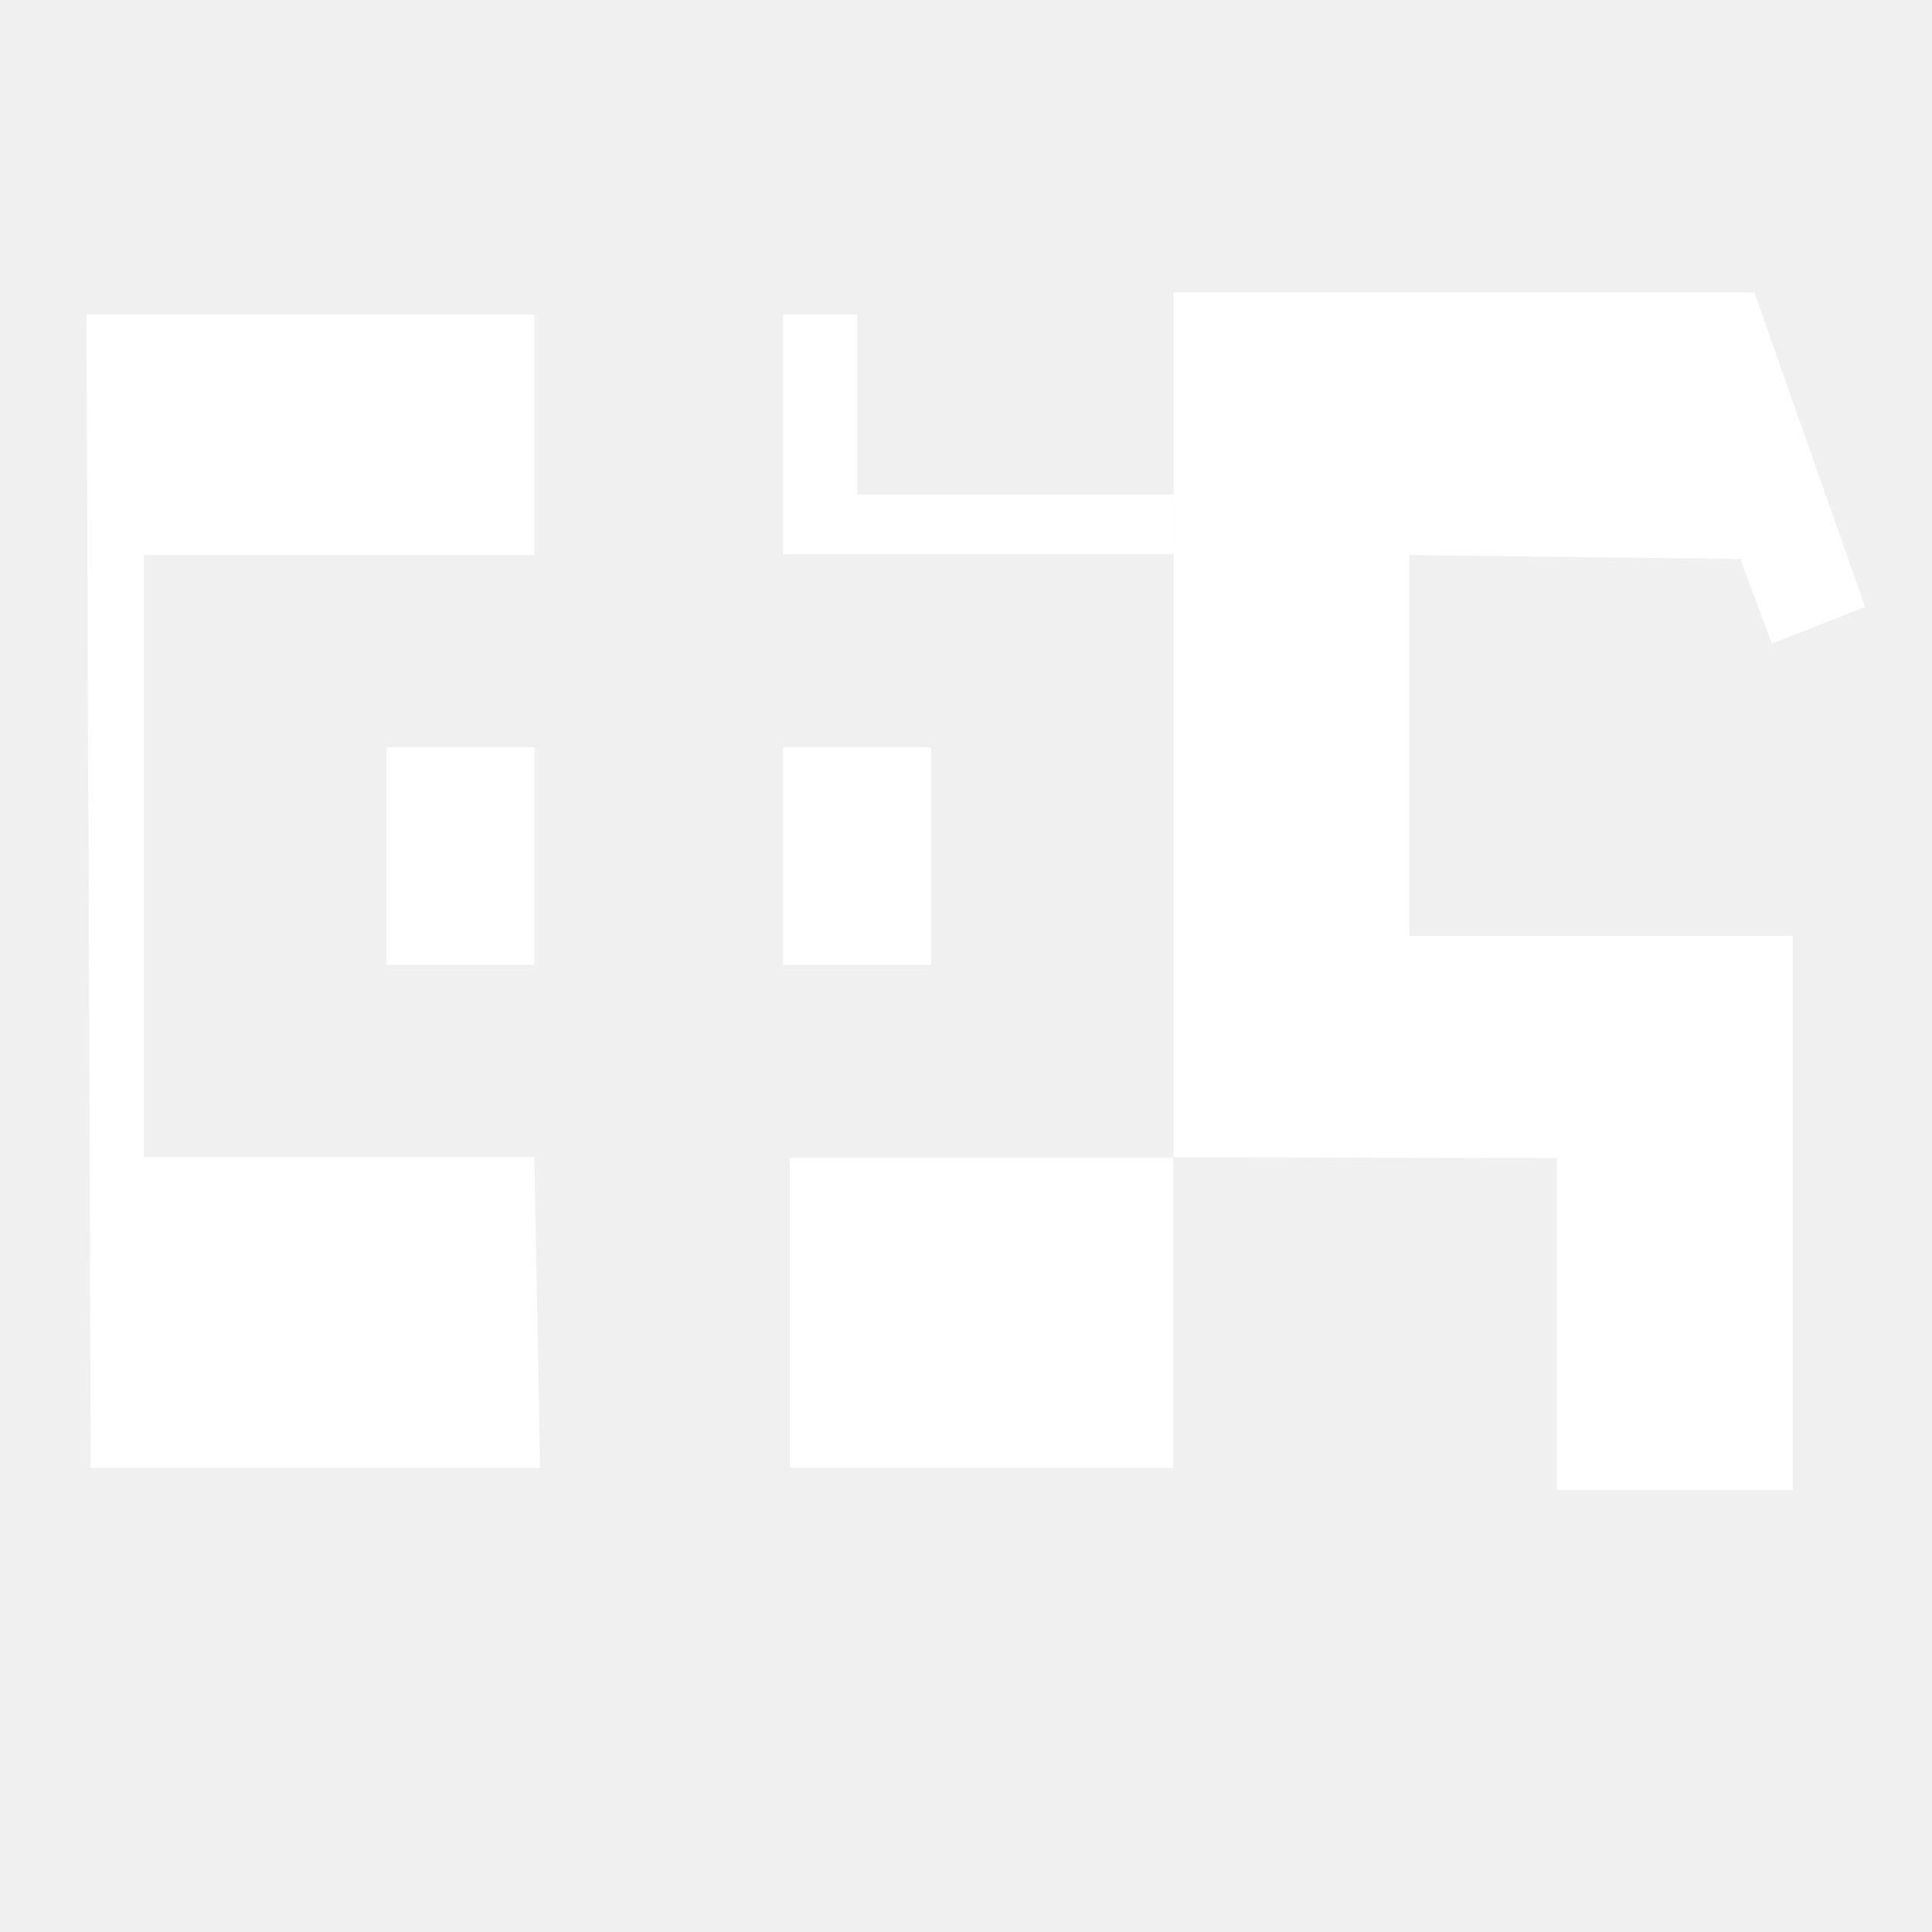
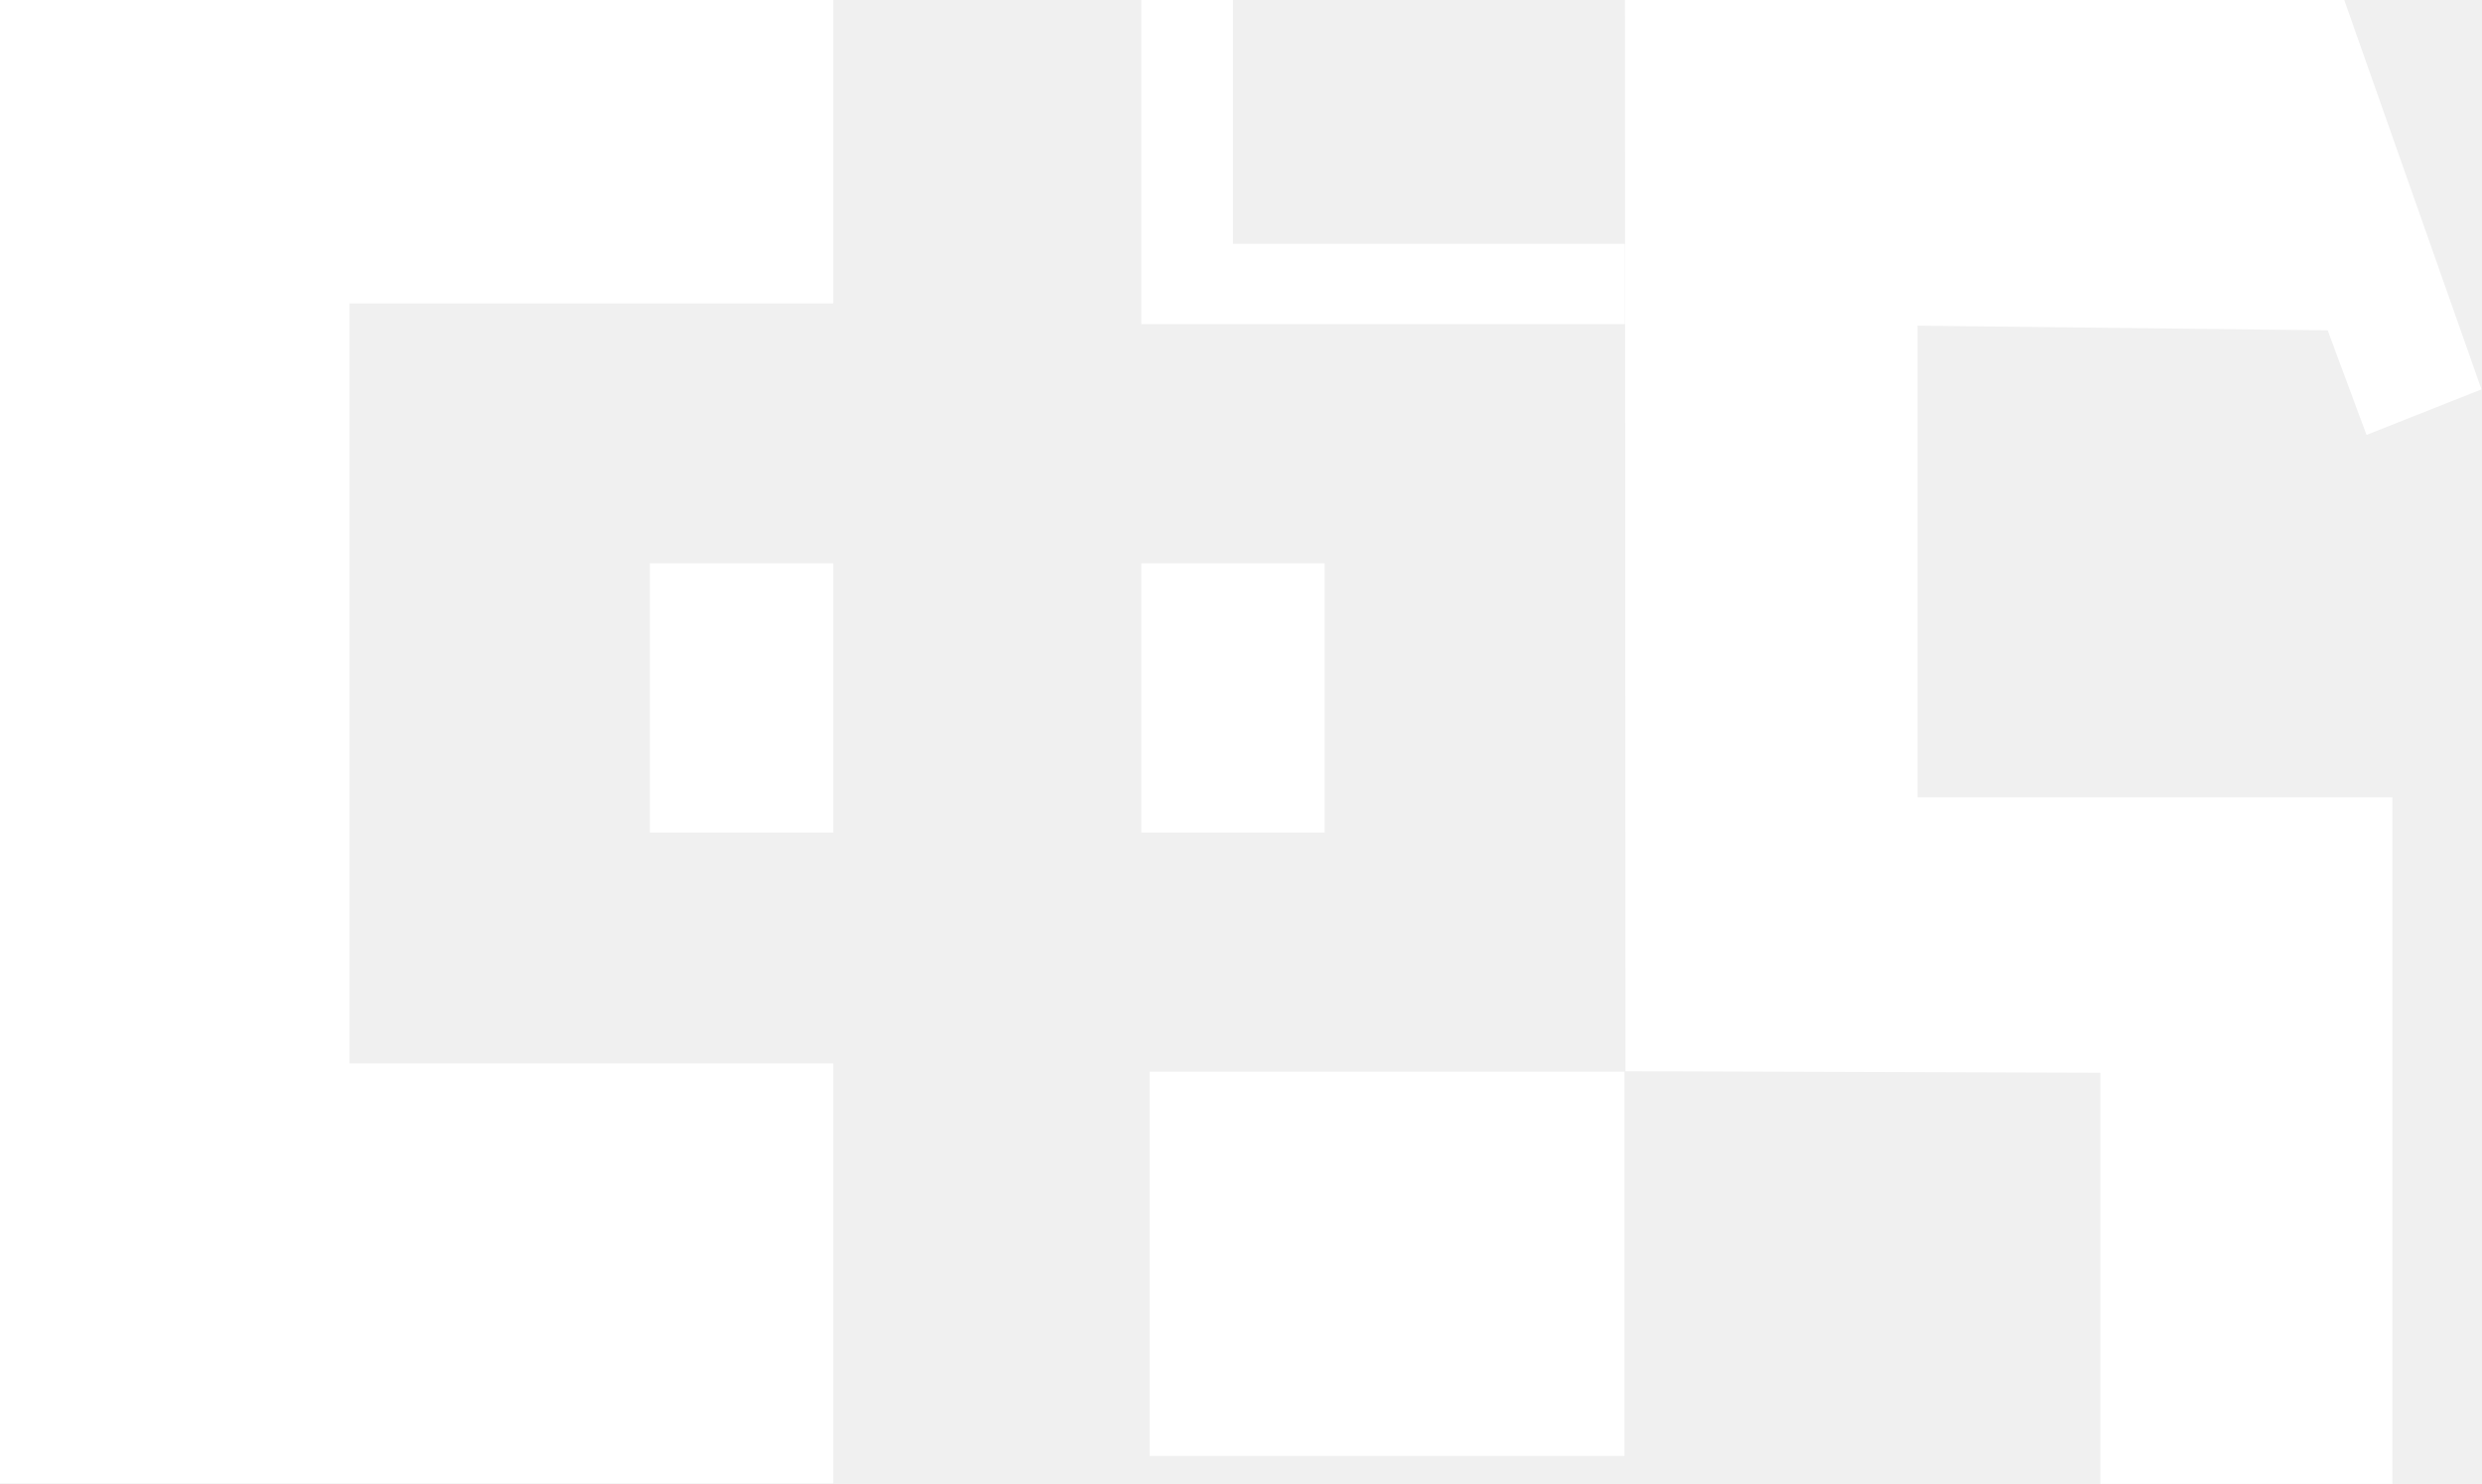
- <svg xmlns="http://www.w3.org/2000/svg" viewBox="0 0 500 500" style="">
-   <polygon class="cls-1" points="303.698 143.436 202.66 143.436 202.66 81.424 221.808 81.424 221.808 128.024 303.698 128.024 303.698 143.436" style="fill: rgb(255, 255, 255);" />
-   <rect class="cls-1" x="202.66" y="193.418" width="38.296" height="56.275" style="fill: rgb(255, 255, 255);" />
-   <rect class="cls-1" x="99.991" y="193.418" width="38.296" height="56.275" style="fill: rgb(255, 255, 255);" />
-   <polygon class="cls-1" points="139.769 379.87 23.504 379.87 22.38 81.424 77.617 81.424 119.138 81.424 138.287 81.424 138.287 143.65 37.247 143.65 37.247 299.472 138.287 299.472 139.769 379.87" style="fill: rgb(255, 255, 255);" />
-   <path class="cls-1" d="M 303.699 75.688 L 454.004 75.688 L 482.703 157.092 L 458.552 166.534 L 450.397 144.669 L 364.709 143.652 L 364.715 242.167 L 463.958 242.167 L 463.958 385.608 L 402.942 385.608 L 402.942 299.756 L 303.699 299.473 L 303.699 75.688 Z" style="fill: rgb(255, 255, 255);" />
-   <path class="cls-2" d="M 138.287 143.652 L 138.287 75.688 L 202.66 75.688 L 202.66 143.652 L 303.699 143.652 L 303.699 299.473 L 202.66 299.473 L 202.66 385.608 L 138.287 385.608 L 138.287 299.473 L 37.247 299.473 L 37.247 143.652 L 138.287 143.652 Z M 99.991 249.693 L 138.287 249.693 L 138.287 193.418 L 99.991 193.418 L 99.991 249.693 Z M 202.66 193.418 L 202.66 249.693 L 240.957 249.693 L 240.957 193.418 L 202.66 193.418 Z" style="fill: none;" />
-   <rect class="cls-1" x="204.402" y="299.654" width="99.243" height="80.217" style="fill: rgb(255, 255, 255);" />
+ <svg xmlns="http://www.w3.org/2000/svg" version="1.1" id="Layer_1" x="0px" y="0px" viewBox="0 0 479.3 286.5" style="enable-background:new 0 0 479.3 286.5;" xml:space="preserve">
+   <style type="text/css">
+ 	.st0{fill:#FFFFFF;}
+ 	.st1{fill:none;}
+ </style>
+   <g>
+     <polygon class="st0" points="313.8,62.6 220.4,62.6 220.4,0 238.1,0 238.1,47.1 313.8,47.1  " />
+     <rect x="220.4" y="108.8" class="st0" width="35.4" height="52" />
+     <rect x="125.5" y="108.8" class="st0" width="35.4" height="52" />
+     <polygon class="st0" points="160.9,286.5 0,286.5 0,0 104.8,0 143.2,0 160.9,0 160.9,58.6 67.5,58.6 67.5,205.4 160.9,205.4  " />
+     <path class="st0" d="M313.8,0h138.9l26.5,75.2L457,84l-7.5-20.2l-79.2-0.9l0,91.1H462v132.6h-56.4v-79.4l-91.7-0.3L313.8,0z" />
+     <path class="st1" d="M160.9,62.8V0h59.5v62.8h93.4v144h-93.4v79.6h-59.5v-79.6H67.5v-144H160.9z M125.5,160.8h35.4v-52h-35.4   L125.5,160.8z M220.4,108.8v52h35.4v-52H220.4z" />
+     <rect x="222" y="207" class="st0" width="91.7" height="74.2" />
+   </g>
</svg>
